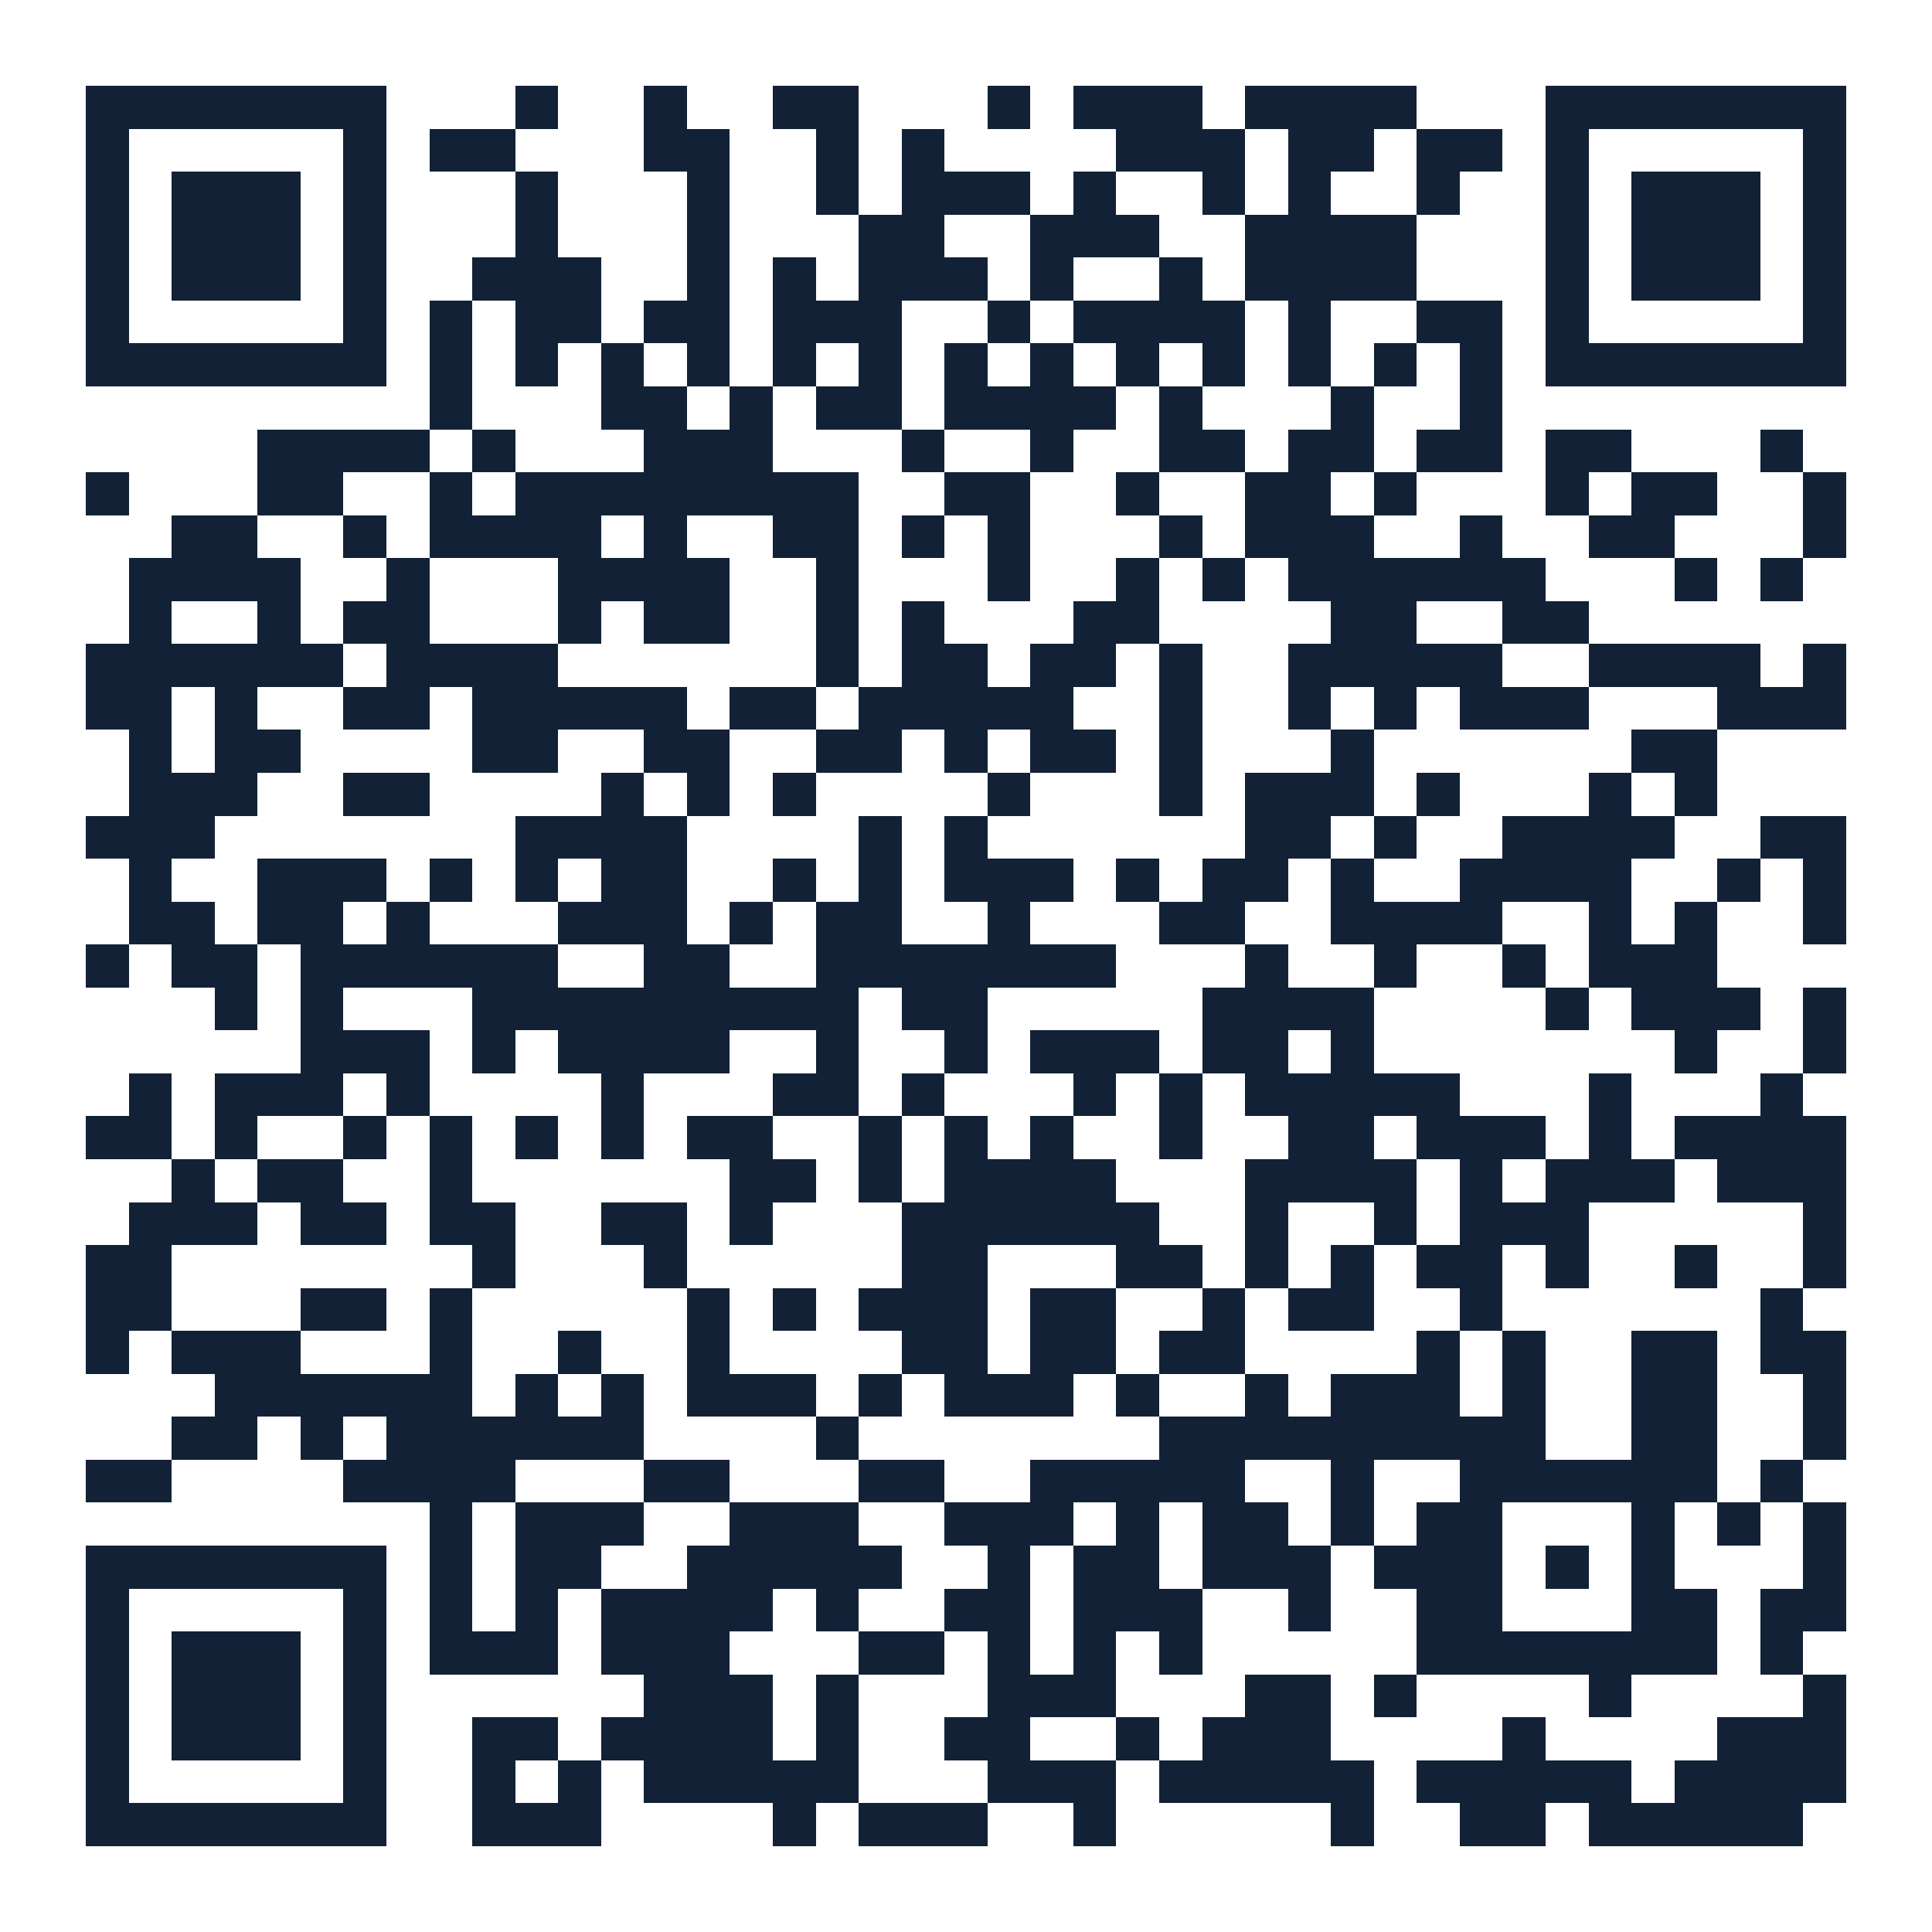
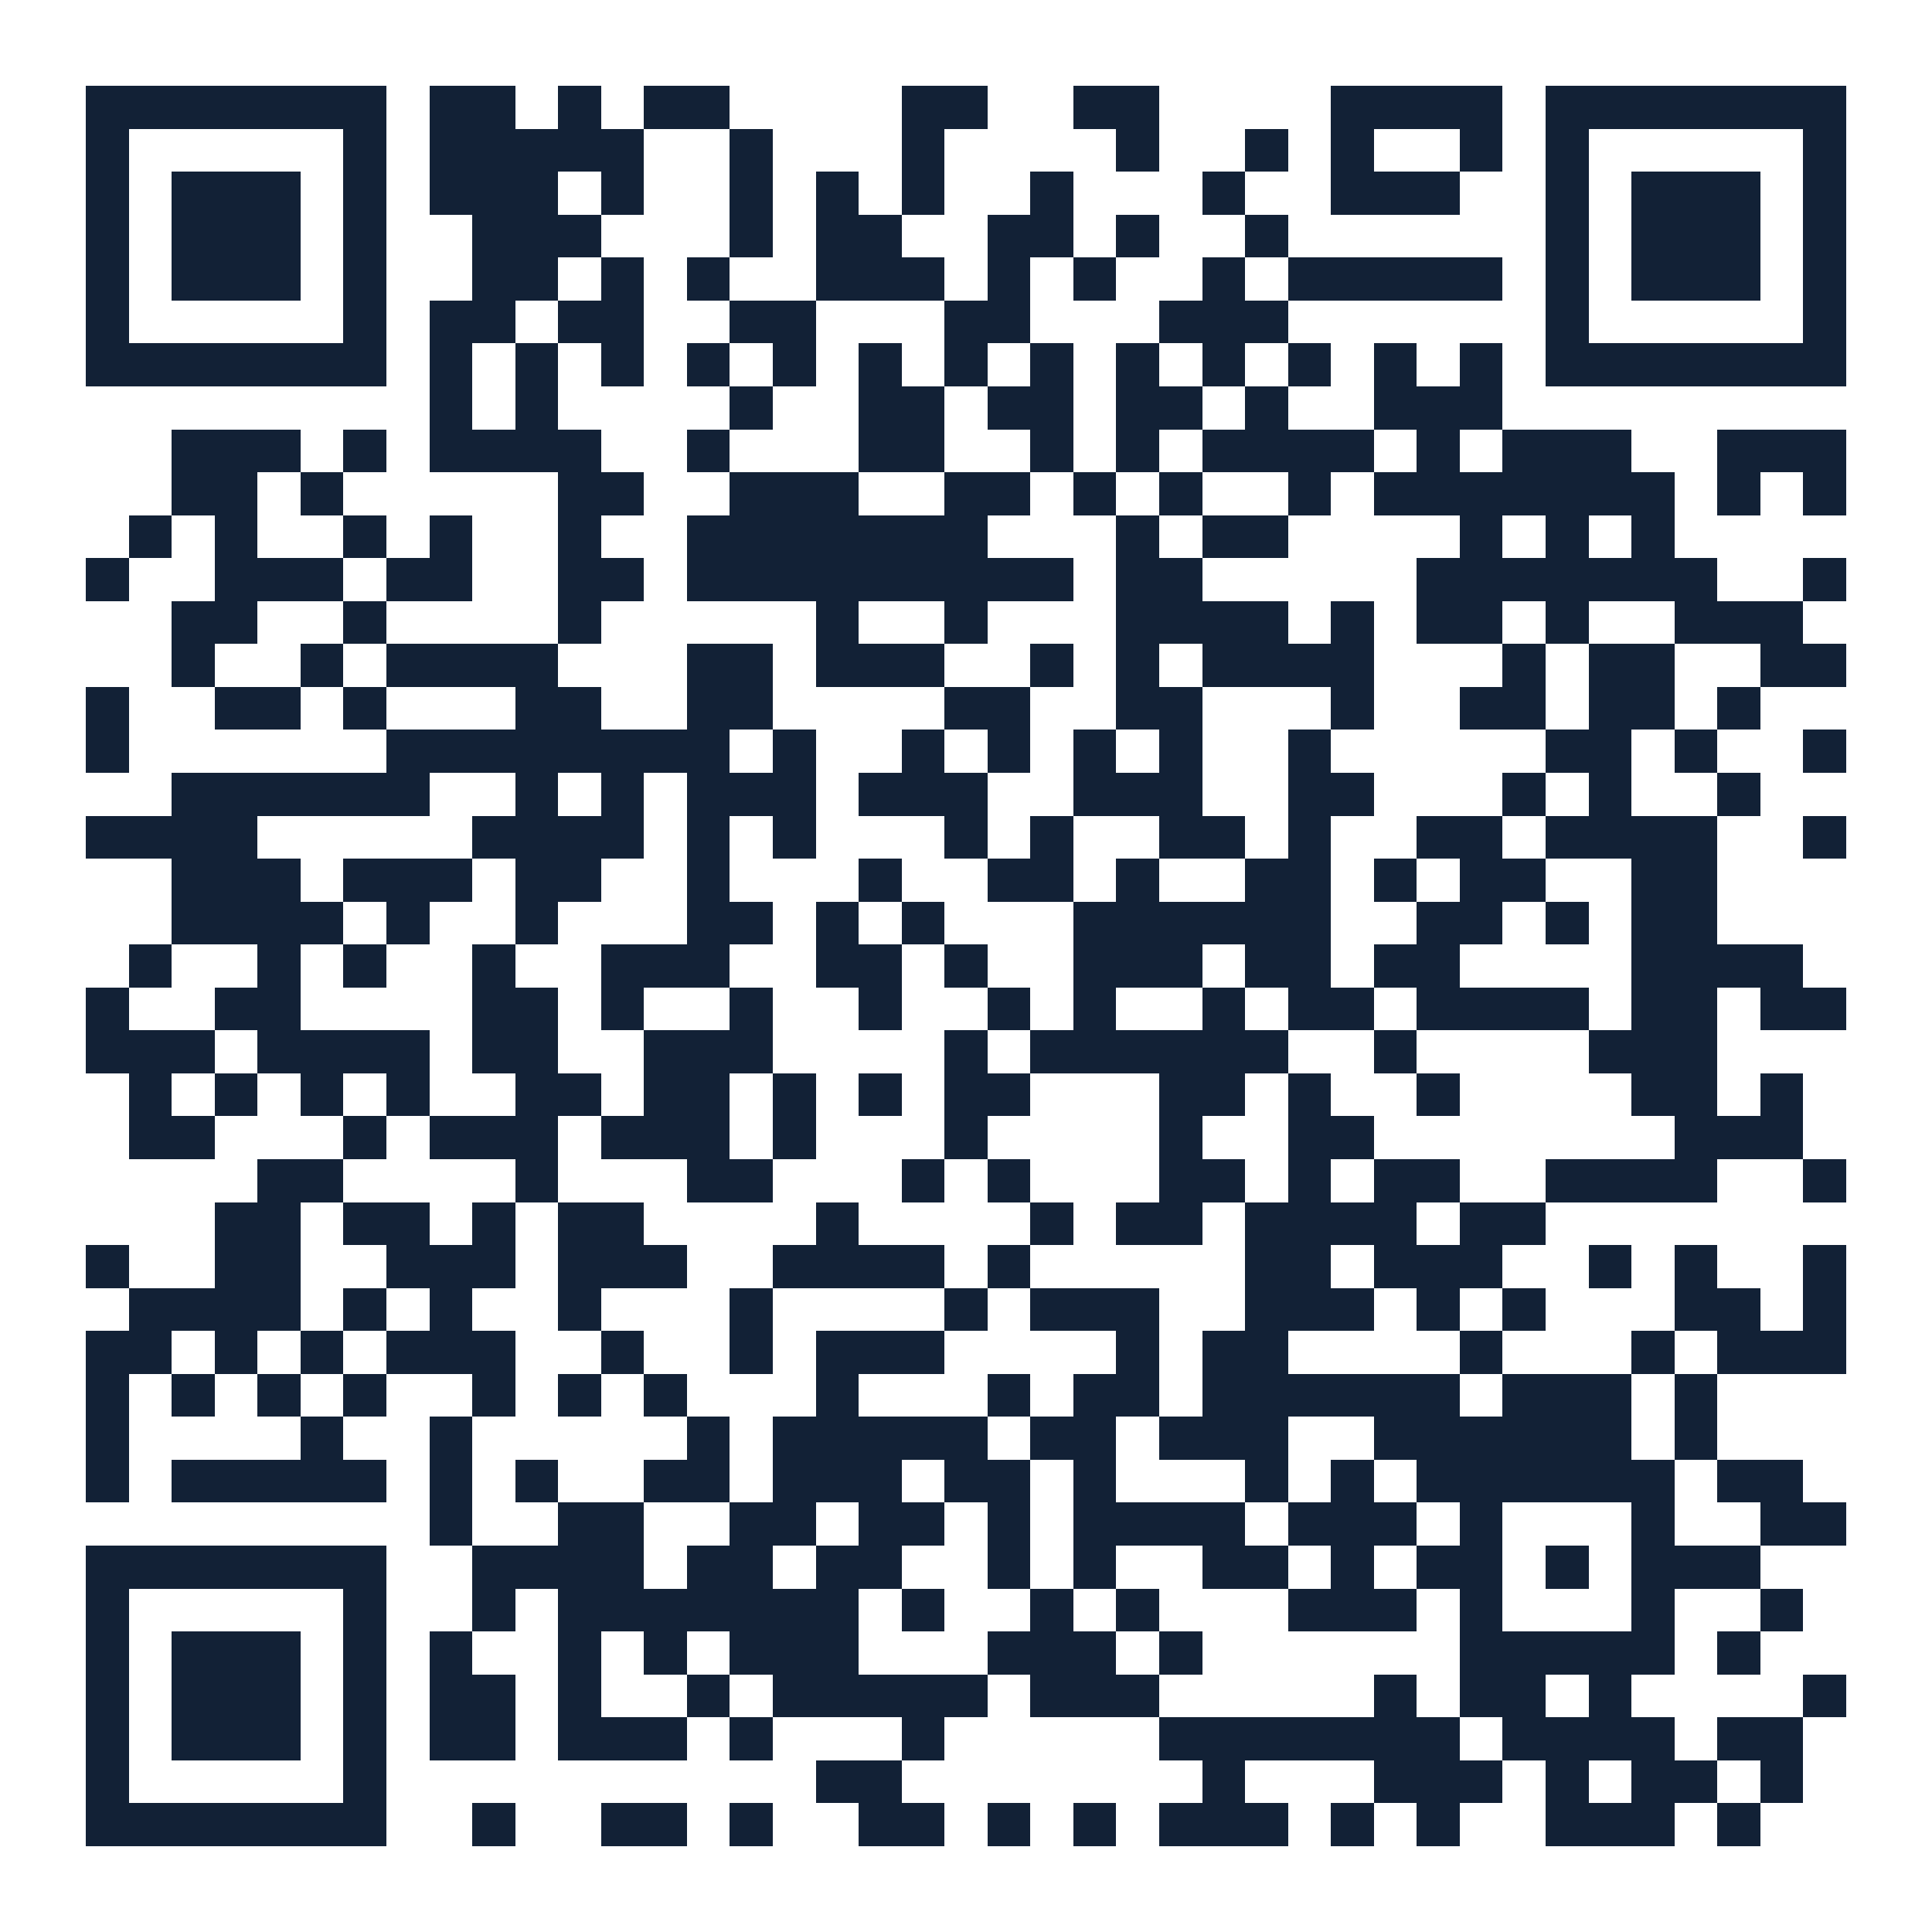
<svg xmlns="http://www.w3.org/2000/svg" viewBox="0 0 45 45" shape-rendering="crispEdges">
  <path fill="#ffffff" d="M0 0h45v45H0z" />
-   <path stroke="#122136" d="M2 2.5h7m3 0h1m2 0h1m2 0h2m3 0h1m1 0h3m1 0h4m3 0h7M2 3.5h1m5 0h1m1 0h2m3 0h2m2 0h1m1 0h1m4 0h3m1 0h2m1 0h2m1 0h1m5 0h1M2 4.5h1m1 0h3m1 0h1m3 0h1m3 0h1m2 0h1m1 0h3m1 0h1m2 0h1m1 0h1m2 0h1m2 0h1m1 0h3m1 0h1M2 5.5h1m1 0h3m1 0h1m3 0h1m3 0h1m3 0h2m2 0h3m2 0h4m3 0h1m1 0h3m1 0h1M2 6.5h1m1 0h3m1 0h1m2 0h3m2 0h1m1 0h1m1 0h3m1 0h1m2 0h1m1 0h4m3 0h1m1 0h3m1 0h1M2 7.5h1m5 0h1m1 0h1m1 0h2m1 0h2m1 0h3m2 0h1m1 0h4m1 0h1m2 0h2m1 0h1m5 0h1M2 8.5h7m1 0h1m1 0h1m1 0h1m1 0h1m1 0h1m1 0h1m1 0h1m1 0h1m1 0h1m1 0h1m1 0h1m1 0h1m1 0h1m1 0h7M10 9.5h1m3 0h2m1 0h1m1 0h2m1 0h4m1 0h1m3 0h1m2 0h1M6 10.5h4m1 0h1m3 0h3m3 0h1m2 0h1m2 0h2m1 0h2m1 0h2m1 0h2m3 0h1M2 11.5h1m3 0h2m2 0h1m1 0h8m2 0h2m2 0h1m2 0h2m1 0h1m3 0h1m1 0h2m2 0h1M4 12.5h2m2 0h1m1 0h4m1 0h1m2 0h2m1 0h1m1 0h1m3 0h1m1 0h3m2 0h1m2 0h2m3 0h1M3 13.5h4m2 0h1m3 0h4m2 0h1m3 0h1m2 0h1m1 0h1m1 0h6m3 0h1m1 0h1M3 14.5h1m2 0h1m1 0h2m3 0h1m1 0h2m2 0h1m1 0h1m3 0h2m4 0h2m2 0h2M2 15.5h6m1 0h4m6 0h1m1 0h2m1 0h2m1 0h1m2 0h5m2 0h4m1 0h1M2 16.5h2m1 0h1m2 0h2m1 0h5m1 0h2m1 0h5m2 0h1m2 0h1m1 0h1m1 0h3m3 0h3M3 17.5h1m1 0h2m4 0h2m2 0h2m2 0h2m1 0h1m1 0h2m1 0h1m3 0h1m6 0h2M3 18.5h3m2 0h2m4 0h1m1 0h1m1 0h1m4 0h1m3 0h1m1 0h3m1 0h1m3 0h1m1 0h1M2 19.5h3m7 0h4m4 0h1m1 0h1m6 0h2m1 0h1m2 0h4m2 0h2M3 20.5h1m2 0h3m1 0h1m1 0h1m1 0h2m2 0h1m1 0h1m1 0h3m1 0h1m1 0h2m1 0h1m2 0h4m2 0h1m1 0h1M3 21.5h2m1 0h2m1 0h1m3 0h3m1 0h1m1 0h2m2 0h1m3 0h2m2 0h4m2 0h1m1 0h1m2 0h1M2 22.5h1m1 0h2m1 0h6m2 0h2m2 0h7m3 0h1m2 0h1m2 0h1m1 0h3M5 23.5h1m1 0h1m3 0h9m1 0h2m5 0h4m4 0h1m1 0h3m1 0h1M7 24.5h3m1 0h1m1 0h4m2 0h1m2 0h1m1 0h3m1 0h2m1 0h1m7 0h1m2 0h1M3 25.5h1m1 0h3m1 0h1m4 0h1m3 0h2m1 0h1m3 0h1m1 0h1m1 0h5m3 0h1m3 0h1M2 26.5h2m1 0h1m2 0h1m1 0h1m1 0h1m1 0h1m1 0h2m2 0h1m1 0h1m1 0h1m2 0h1m2 0h2m1 0h3m1 0h1m1 0h4M4 27.5h1m1 0h2m2 0h1m6 0h2m1 0h1m1 0h4m3 0h4m1 0h1m1 0h3m1 0h3M3 28.5h3m1 0h2m1 0h2m2 0h2m1 0h1m3 0h6m2 0h1m2 0h1m1 0h3m5 0h1M2 29.5h2m7 0h1m3 0h1m5 0h2m3 0h2m1 0h1m1 0h1m1 0h2m1 0h1m2 0h1m2 0h1M2 30.5h2m3 0h2m1 0h1m5 0h1m1 0h1m1 0h3m1 0h2m2 0h1m1 0h2m2 0h1m6 0h1M2 31.5h1m1 0h3m3 0h1m2 0h1m2 0h1m4 0h2m1 0h2m1 0h2m4 0h1m1 0h1m2 0h2m1 0h2M5 32.5h6m1 0h1m1 0h1m1 0h3m1 0h1m1 0h3m1 0h1m2 0h1m1 0h3m1 0h1m2 0h2m2 0h1M4 33.5h2m1 0h1m1 0h6m4 0h1m7 0h9m2 0h2m2 0h1M2 34.5h2m4 0h4m3 0h2m3 0h2m2 0h5m2 0h1m2 0h6m1 0h1M10 35.5h1m1 0h3m2 0h3m2 0h3m1 0h1m1 0h2m1 0h1m1 0h2m3 0h1m1 0h1m1 0h1M2 36.5h7m1 0h1m1 0h2m2 0h5m2 0h1m1 0h2m1 0h3m1 0h3m1 0h1m1 0h1m3 0h1M2 37.5h1m5 0h1m1 0h1m1 0h1m1 0h4m1 0h1m2 0h2m1 0h3m2 0h1m2 0h2m3 0h2m1 0h2M2 38.5h1m1 0h3m1 0h1m1 0h3m1 0h3m3 0h2m1 0h1m1 0h1m1 0h1m5 0h7m1 0h1M2 39.5h1m1 0h3m1 0h1m6 0h3m1 0h1m3 0h3m3 0h2m1 0h1m4 0h1m4 0h1M2 40.5h1m1 0h3m1 0h1m2 0h2m1 0h4m1 0h1m2 0h2m2 0h1m1 0h3m4 0h1m4 0h3M2 41.5h1m5 0h1m2 0h1m1 0h1m1 0h5m3 0h3m1 0h5m1 0h5m1 0h4M2 42.5h7m2 0h3m4 0h1m1 0h3m2 0h1m5 0h1m2 0h2m1 0h5" />
+   <path stroke="#122136" d="M2 2.5h7m1 0h2m1 0h1m1 0h2m4 0h2m2 0h2m4 0h4m1 0h7M2 3.5h1m5 0h1m1 0h5m2 0h1m3 0h1m4 0h1m2 0h1m1 0h1m2 0h1m1 0h1m5 0h1M2 4.5h1m1 0h3m1 0h1m1 0h3m1 0h1m2 0h1m1 0h1m1 0h1m2 0h1m3 0h1m2 0h3m2 0h1m1 0h3m1 0h1M2 5.5h1m1 0h3m1 0h1m2 0h3m3 0h1m1 0h2m2 0h2m1 0h1m2 0h1m6 0h1m1 0h3m1 0h1M2 6.5h1m1 0h3m1 0h1m2 0h2m1 0h1m1 0h1m2 0h3m1 0h1m1 0h1m2 0h1m1 0h5m1 0h1m1 0h3m1 0h1M2 7.5h1m5 0h1m1 0h2m1 0h2m2 0h2m3 0h2m3 0h3m6 0h1m5 0h1M2 8.5h7m1 0h1m1 0h1m1 0h1m1 0h1m1 0h1m1 0h1m1 0h1m1 0h1m1 0h1m1 0h1m1 0h1m1 0h1m1 0h1m1 0h7M10 9.5h1m1 0h1m4 0h1m2 0h2m1 0h2m1 0h2m1 0h1m2 0h3M4 10.5h3m1 0h1m1 0h4m2 0h1m3 0h2m2 0h1m1 0h1m1 0h4m1 0h1m1 0h3m2 0h3M4 11.5h2m1 0h1m5 0h2m2 0h3m2 0h2m1 0h1m1 0h1m2 0h1m1 0h7m1 0h1m1 0h1M3 12.5h1m1 0h1m2 0h1m1 0h1m2 0h1m2 0h7m3 0h1m1 0h2m4 0h1m1 0h1m1 0h1M2 13.5h1m2 0h3m1 0h2m2 0h2m1 0h9m1 0h2m5 0h7m2 0h1M4 14.5h2m2 0h1m4 0h1m5 0h1m2 0h1m3 0h4m1 0h1m1 0h2m1 0h1m2 0h3M4 15.5h1m2 0h1m1 0h4m3 0h2m1 0h3m2 0h1m1 0h1m1 0h4m3 0h1m1 0h2m2 0h2M2 16.5h1m2 0h2m1 0h1m3 0h2m2 0h2m4 0h2m2 0h2m3 0h1m2 0h2m1 0h2m1 0h1M2 17.5h1m6 0h8m1 0h1m2 0h1m1 0h1m1 0h1m1 0h1m2 0h1m5 0h2m1 0h1m2 0h1M4 18.5h6m2 0h1m1 0h1m1 0h3m1 0h3m2 0h3m2 0h2m3 0h1m1 0h1m2 0h1M2 19.5h4m5 0h4m1 0h1m1 0h1m3 0h1m1 0h1m2 0h2m1 0h1m2 0h2m1 0h4m2 0h1M4 20.5h3m1 0h3m1 0h2m2 0h1m3 0h1m2 0h2m1 0h1m2 0h2m1 0h1m1 0h2m2 0h2M4 21.5h4m1 0h1m2 0h1m3 0h2m1 0h1m1 0h1m3 0h6m2 0h2m1 0h1m1 0h2M3 22.5h1m2 0h1m1 0h1m2 0h1m2 0h3m2 0h2m1 0h1m2 0h3m1 0h2m1 0h2m4 0h4M2 23.5h1m2 0h2m4 0h2m1 0h1m2 0h1m2 0h1m2 0h1m1 0h1m2 0h1m1 0h2m1 0h4m1 0h2m1 0h2M2 24.5h3m1 0h4m1 0h2m2 0h3m4 0h1m1 0h6m2 0h1m4 0h3M3 25.5h1m1 0h1m1 0h1m1 0h1m2 0h2m1 0h2m1 0h1m1 0h1m1 0h2m3 0h2m1 0h1m2 0h1m4 0h2m1 0h1M3 26.5h2m3 0h1m1 0h3m1 0h3m1 0h1m3 0h1m4 0h1m2 0h2m7 0h3M6 27.5h2m4 0h1m3 0h2m3 0h1m1 0h1m3 0h2m1 0h1m1 0h2m2 0h4m2 0h1M5 28.5h2m1 0h2m1 0h1m1 0h2m4 0h1m4 0h1m1 0h2m1 0h4m1 0h2M2 29.5h1m2 0h2m2 0h3m1 0h3m2 0h4m1 0h1m5 0h2m1 0h3m2 0h1m1 0h1m2 0h1M3 30.5h4m1 0h1m1 0h1m2 0h1m3 0h1m4 0h1m1 0h3m2 0h3m1 0h1m1 0h1m3 0h2m1 0h1M2 31.5h2m1 0h1m1 0h1m1 0h3m2 0h1m2 0h1m1 0h3m4 0h1m1 0h2m4 0h1m3 0h1m1 0h3M2 32.5h1m1 0h1m1 0h1m1 0h1m2 0h1m1 0h1m1 0h1m3 0h1m3 0h1m1 0h2m1 0h6m1 0h3m1 0h1M2 33.5h1m4 0h1m2 0h1m5 0h1m1 0h5m1 0h2m1 0h3m2 0h6m1 0h1M2 34.5h1m1 0h5m1 0h1m1 0h1m2 0h2m1 0h3m1 0h2m1 0h1m3 0h1m1 0h1m1 0h6m1 0h2M10 35.5h1m2 0h2m2 0h2m1 0h2m1 0h1m1 0h4m1 0h3m1 0h1m3 0h1m2 0h2M2 36.5h7m2 0h4m1 0h2m1 0h2m2 0h1m1 0h1m2 0h2m1 0h1m1 0h2m1 0h1m1 0h3M2 37.5h1m5 0h1m2 0h1m1 0h7m1 0h1m2 0h1m1 0h1m3 0h3m1 0h1m3 0h1m2 0h1M2 38.5h1m1 0h3m1 0h1m1 0h1m2 0h1m1 0h1m1 0h3m3 0h3m1 0h1m6 0h5m1 0h1M2 39.5h1m1 0h3m1 0h1m1 0h2m1 0h1m2 0h1m1 0h5m1 0h3m5 0h1m1 0h2m1 0h1m4 0h1M2 40.5h1m1 0h3m1 0h1m1 0h2m1 0h3m1 0h1m3 0h1m5 0h7m1 0h4m1 0h2M2 41.5h1m5 0h1m10 0h2m7 0h1m3 0h3m1 0h1m1 0h2m1 0h1M2 42.5h7m2 0h1m2 0h2m1 0h1m2 0h2m1 0h1m1 0h1m1 0h3m1 0h1m1 0h1m2 0h3m1 0h1" />
</svg>
